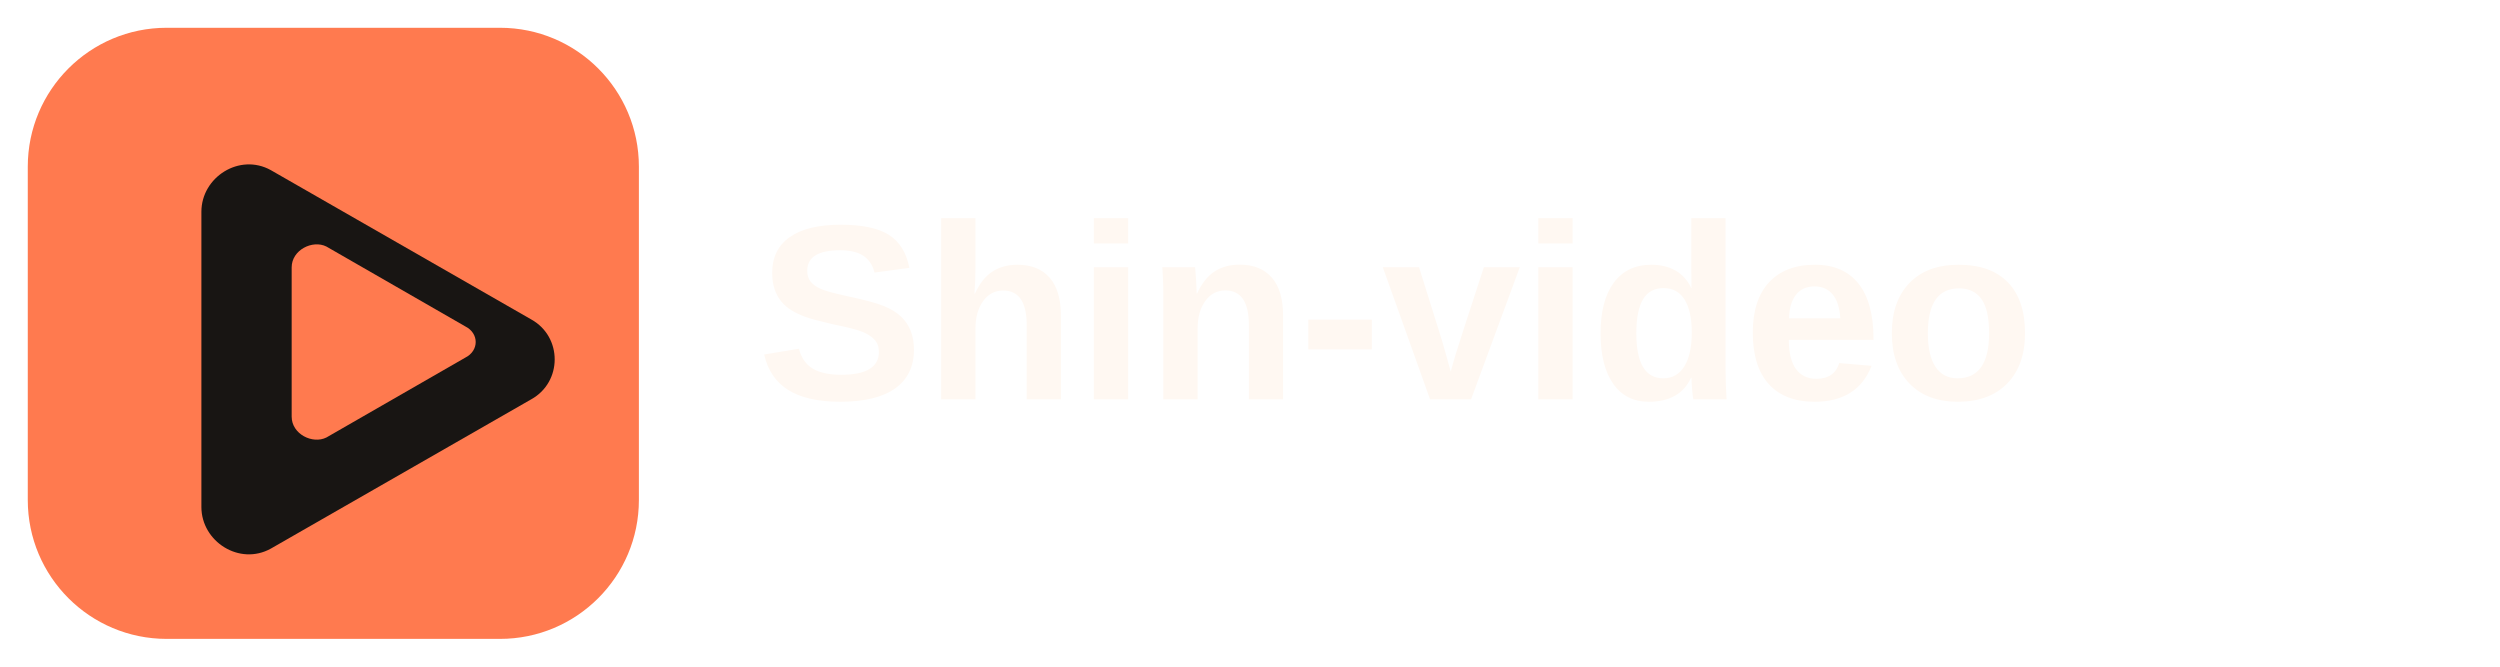
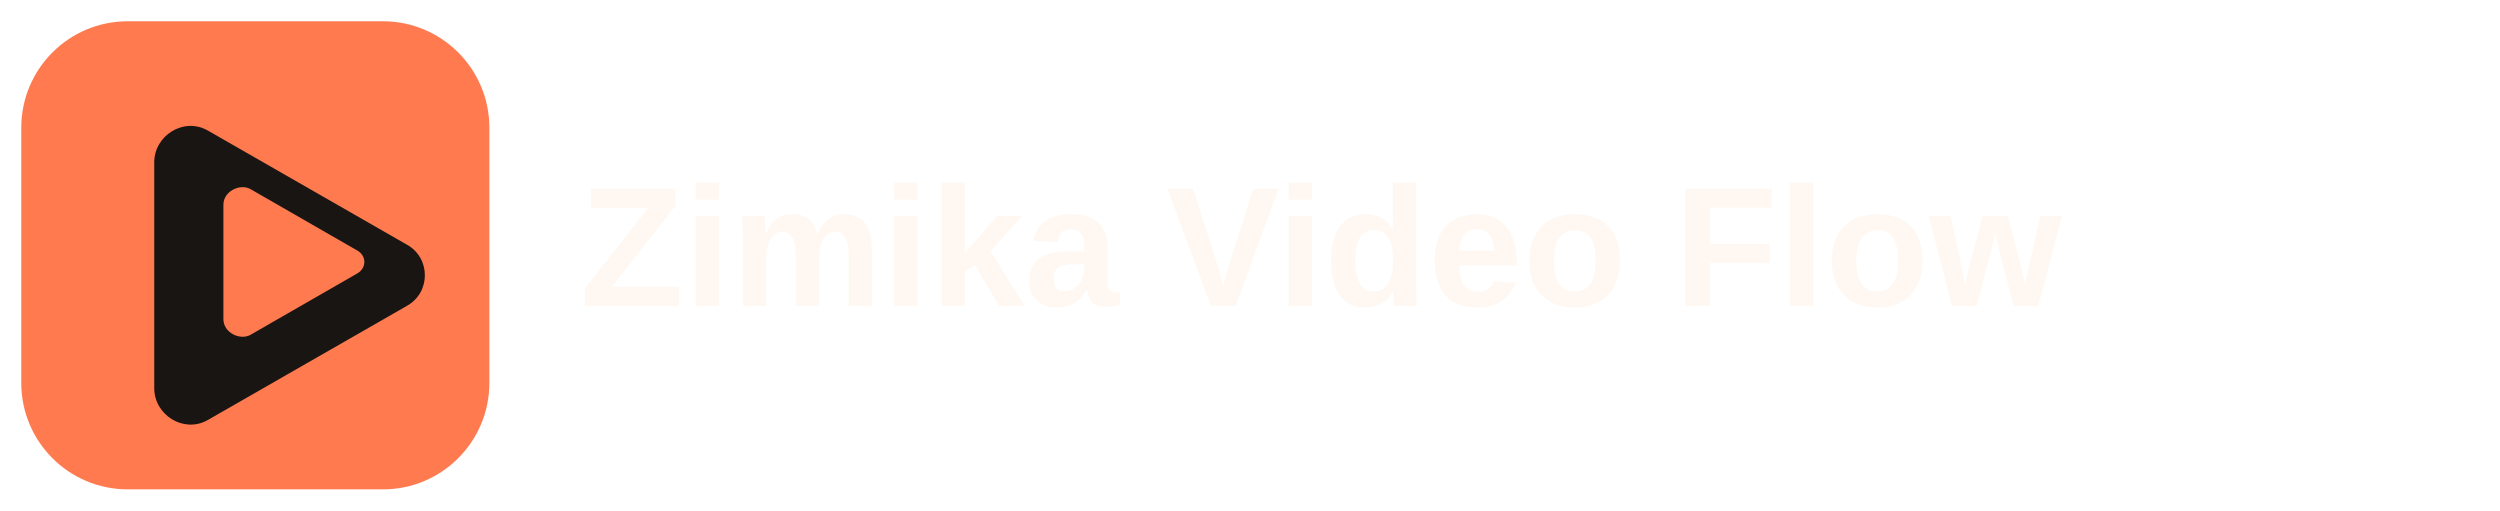
- <svg xmlns="http://www.w3.org/2000/svg" viewBox="0 0 720 192" role="img" aria-label="Shin-video">
+ <svg xmlns="http://www.w3.org/2000/svg" viewBox="0 0 940 192" role="img" aria-label="Zimika Video Flow">
  <rect x="8" y="8" width="176" height="176" rx="40" fill="#FF7A4F" />
  <path d="M58 61c0-10 11-17 20-12l75 43c9 5 9 18 0 23l-75 43c-9 5-20-2-20-12V61Z" fill="#181513" />
  <path d="M84 77c0-5 6-8 10-6l40 23c4 2 4 7 0 9l-40 23c-4 2-10-1-10-6V77Z" fill="#FF7A4F" />
-   <text x="218" y="115" fill="#FFF8F2" font-family="Arial, sans-serif" font-size="72" font-weight="700">Shin-video</text>
+   <text x="218" y="115" fill="#FFF8F2" font-family="Arial, sans-serif" font-size="64" font-weight="700">Zimika Video Flow</text>
</svg>
